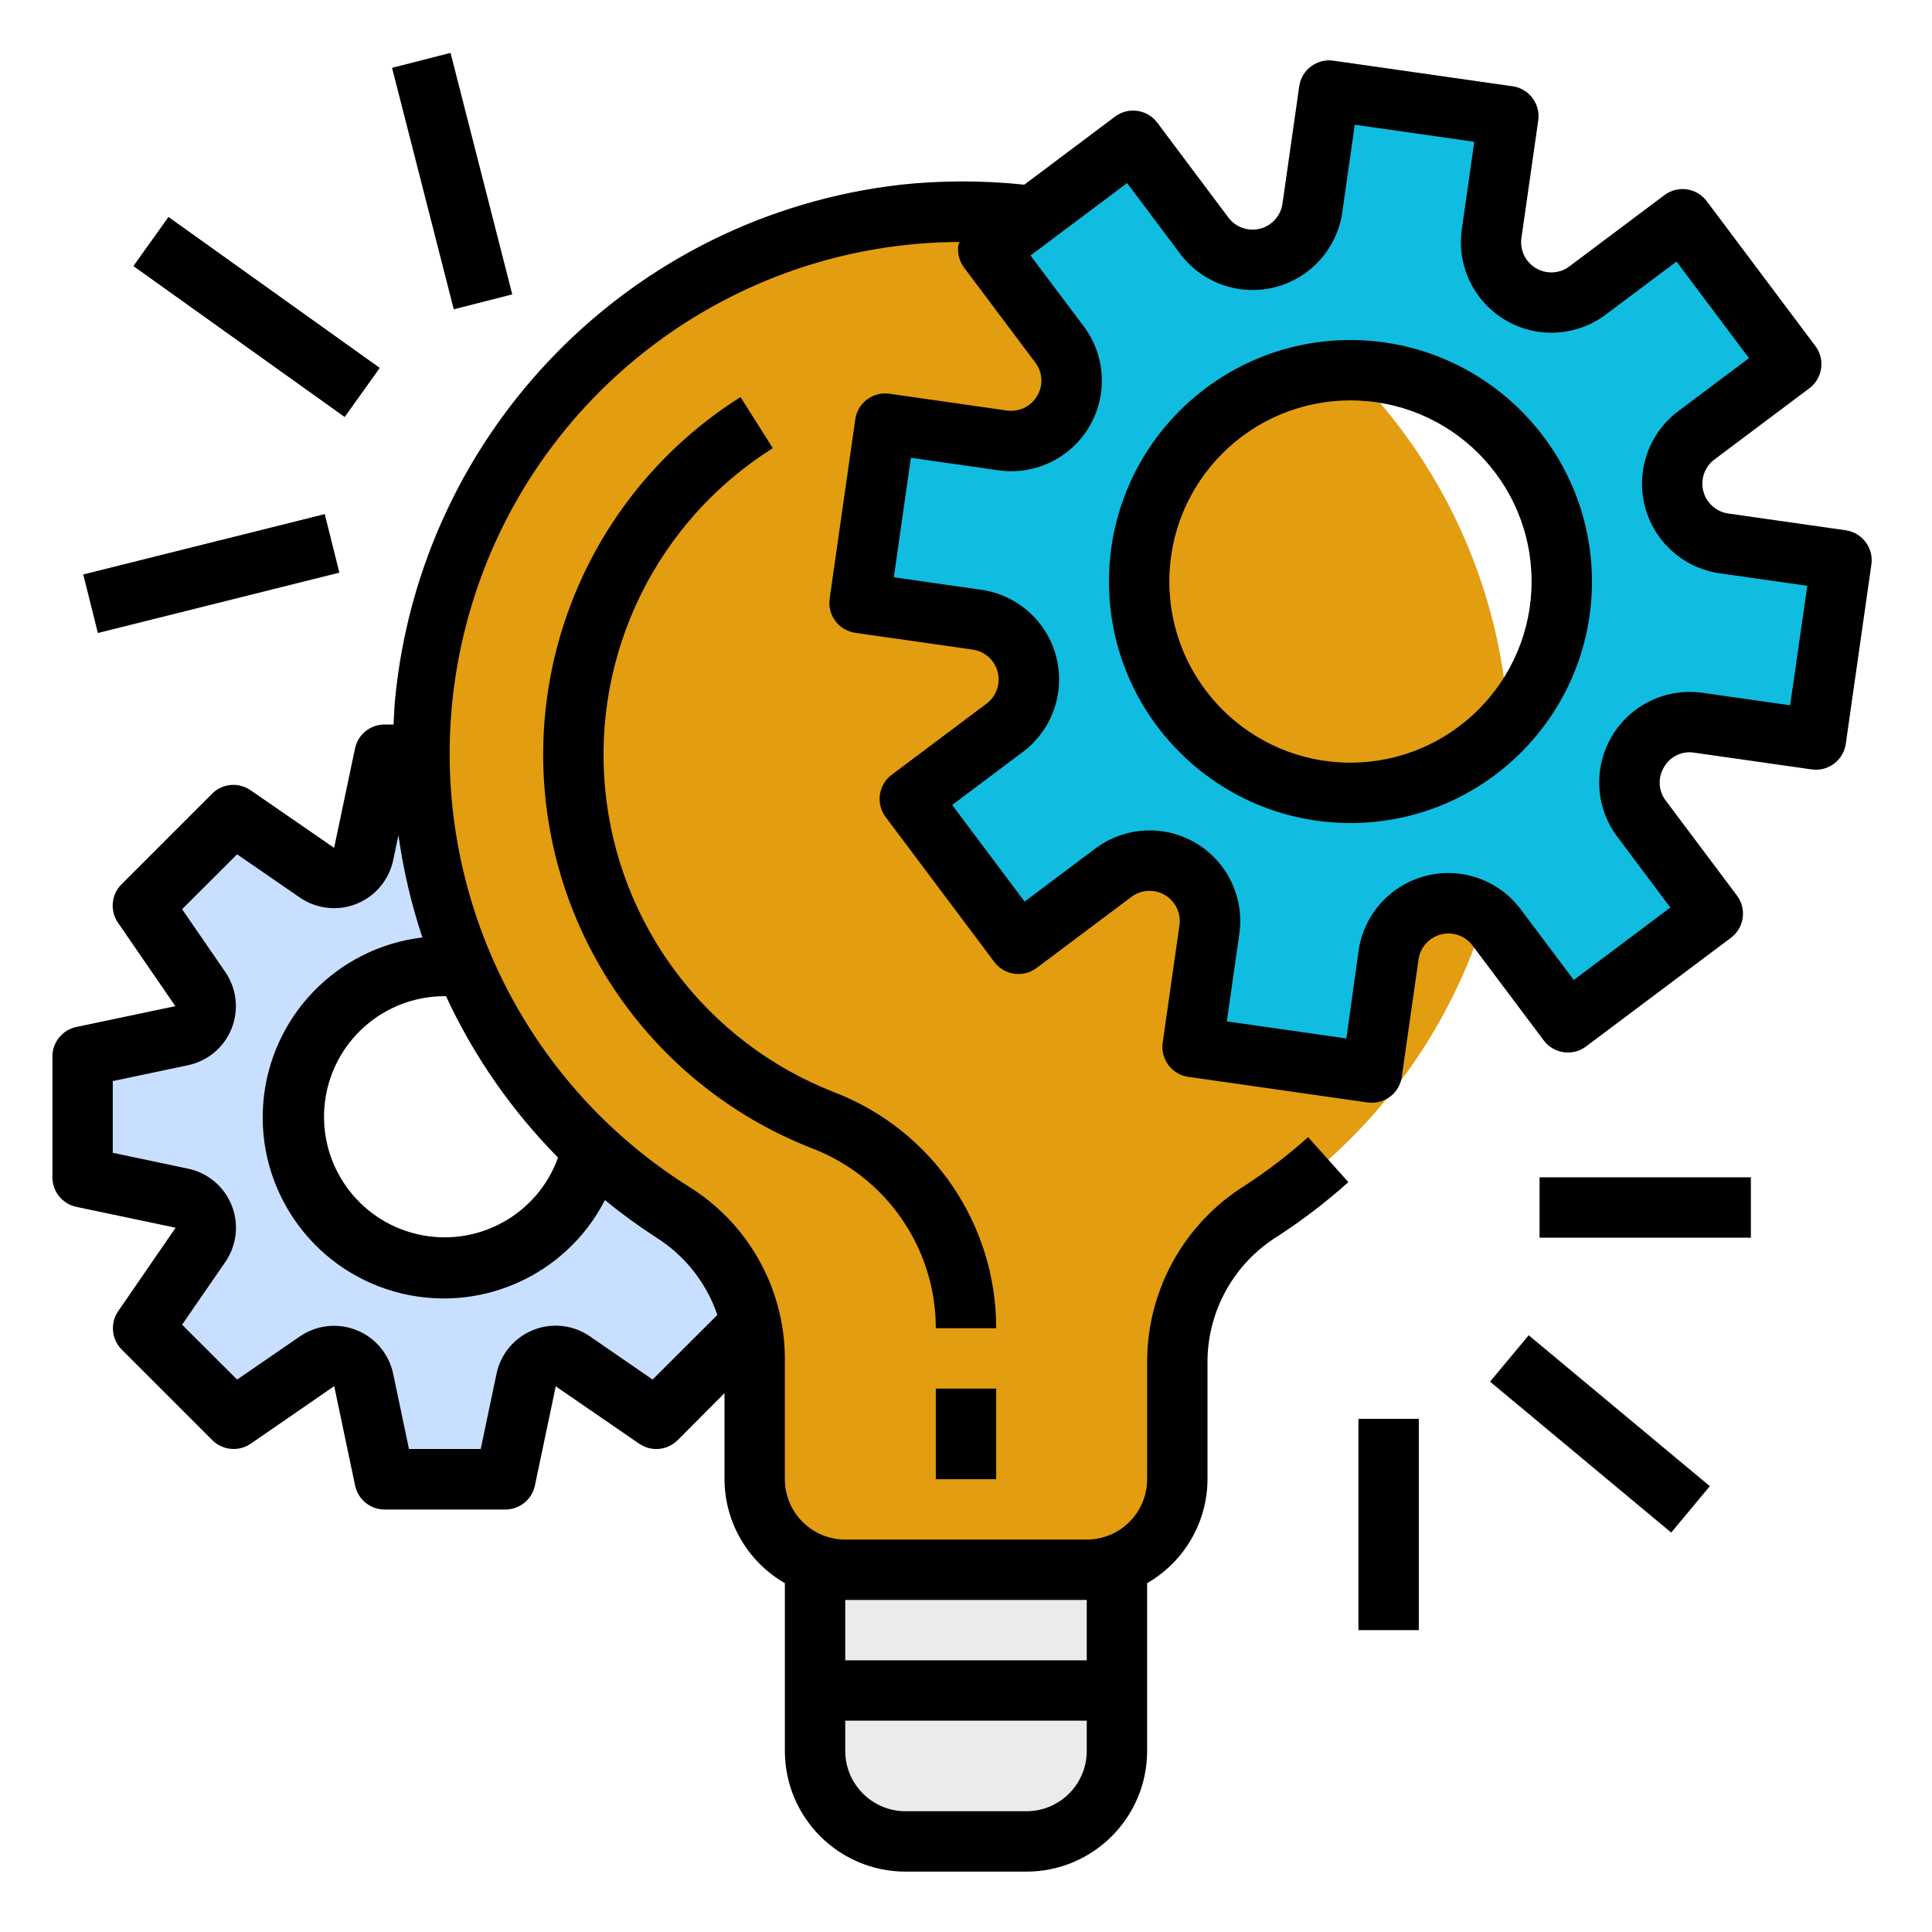
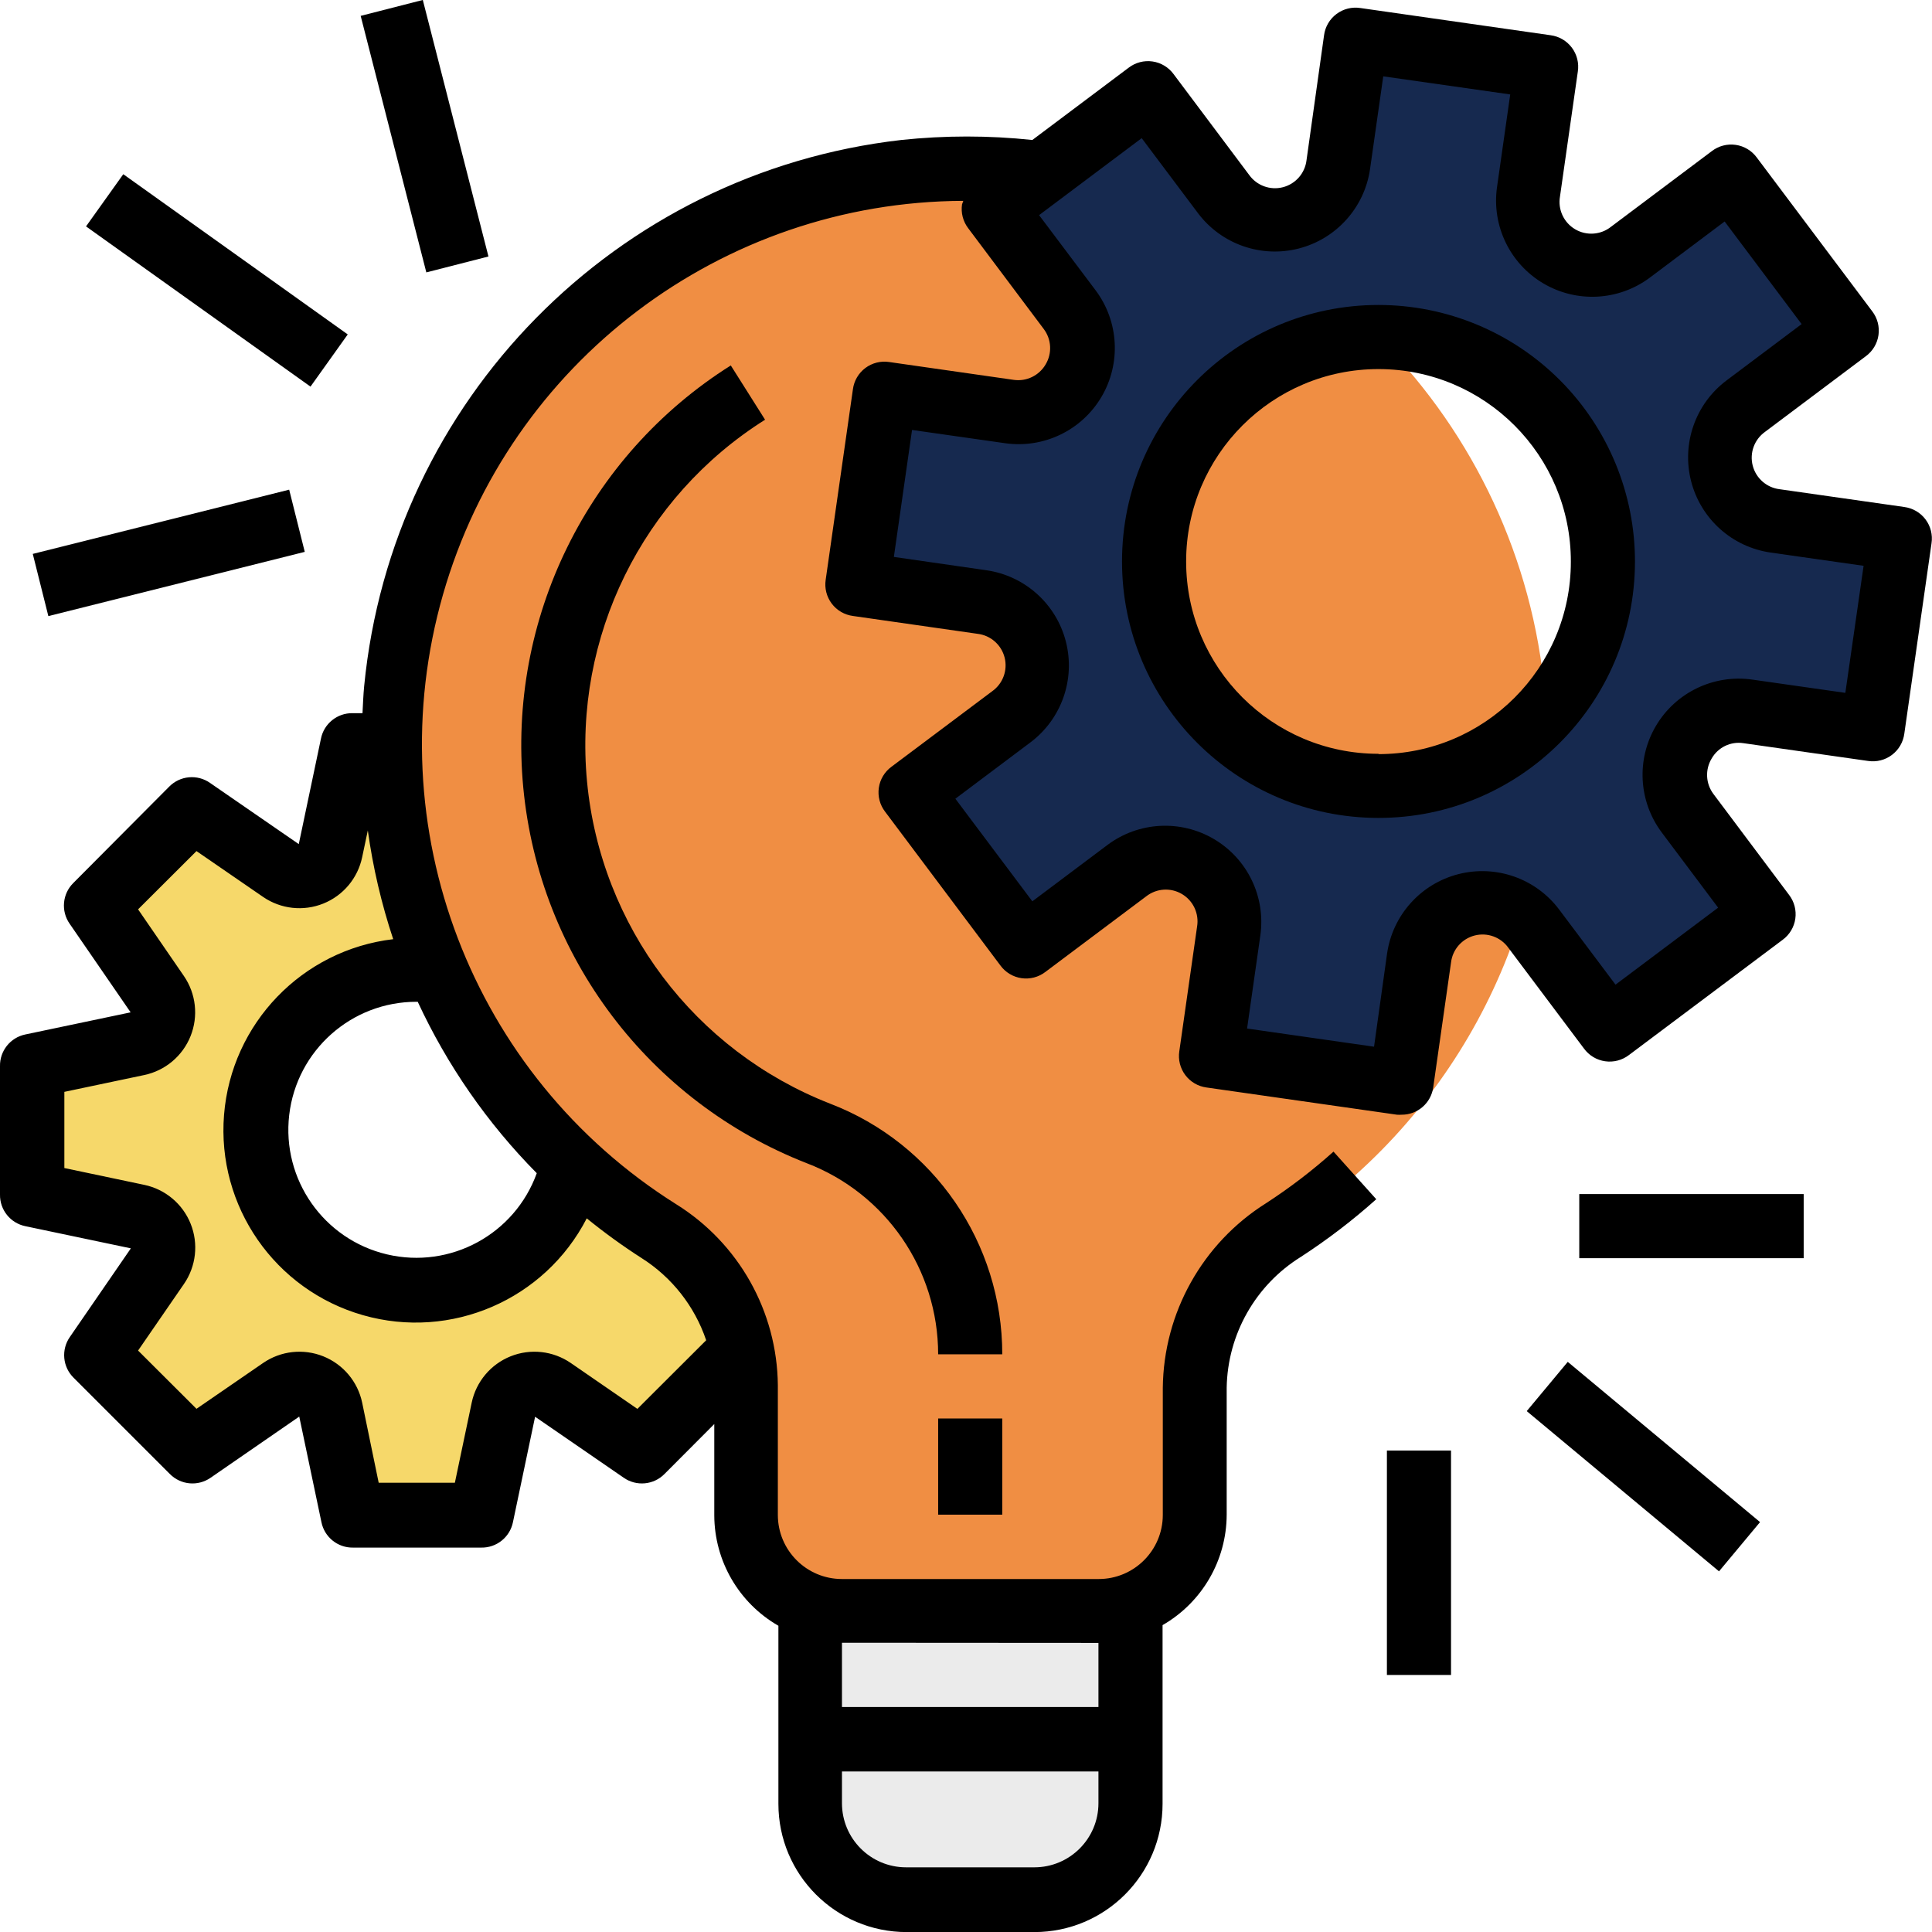
- <svg xmlns="http://www.w3.org/2000/svg" version="1.1" width="512" height="512" x="0" y="0" viewBox="0 0 64 64" style="enable-background:new 0 0 512 512" xml:space="preserve">
-   <g>
-     <path d="m50 25a18 18 0 1 0 -27.712 15.157 5.734 5.734 0 0 1 2.712 4.802v4.041a3 3 0 0 0 3 3h8a3 3 0 0 0 3-3v-3.958a5.891 5.891 0 0 1 2.77-4.922 17.984 17.984 0 0 0 8.23-15.12z" fill="#E39D10" data-original="#e39d10" />
-     <path d="m27 58a3 3 0 0 0 3 3h4a3 3 0 0 0 3-3v-6h-10z" fill="#EBEBEB" data-original="#ebebeb" />
-     <path d="m56.193 14.421 3.144-2.358-3.6-4.8-3.144 2.358a2 2 0 0 1 -3.179-1.883l.555-3.889-5.94-.849-.555 3.889a2 2 0 0 1 -3.58.918l-2.357-3.144-4.8 3.6 2.357 3.144a2 2 0 0 1 -1.883 3.179l-3.889-.555-.849 5.94 3.89.555a2 2 0 0 1 .917 3.58l-3.143 2.358 3.6 4.8 3.143-2.357a2 2 0 0 1 3.18 1.883l-.56 3.888 5.94.849.56-3.89a2 2 0 0 1 3.58-.917l2.358 3.143 4.8-3.6-2.359-3.143a2 2 0 0 1 1.883-3.18l3.889.556.849-5.94-3.889-.556a2 2 0 0 1 -.918-3.579zm-11.456 11.842a7 7 0 1 1 7-7 7 7 0 0 1 -7 7z" fill="#10BDE0" data-original="#10bde0" />
-     <path d="m22.288 40.157a18.049 18.049 0 0 1 -2.464-1.908 4.992 4.992 0 1 1 -4.824-6.249c.153 0 .3.032.446.045a17.986 17.986 0 0 1 -1.436-7.045h-1.273l-.691 3.287a1 1 0 0 1 -1.546.618l-2.763-1.905-3 3 1.9 2.763a1 1 0 0 1 -.618 1.546l-3.282.691v4l3.286.691a1 1 0 0 1 .618 1.546l-1.904 2.763 3 3 2.763-1.9a1 1 0 0 1 1.547.618l.69 3.282h4l.69-3.287a1 1 0 0 1 1.547-.618l2.763 1.905 3.139-3.139a5.822 5.822 0 0 0 -2.588-3.704z" fill="#C9DFFF" data-original="#c9dfff" />
-     <path d="m61.142 17.566-3.89-.555a1 1 0 0 1 -.459-1.79l3.144-2.358a1 1 0 0 0 .2-1.4l-3.6-4.8a1 1 0 0 0 -1.4-.2l-3.143 2.358a1 1 0 0 1 -1.594-.941l.556-3.89a1 1 0 0 0 -.849-1.132l-5.936-.848a1 1 0 0 0 -1.132.848l-.556 3.89a1 1 0 0 1 -1.79.459l-2.357-3.144a1 1 0 0 0 -1.4-.2l-3.005 2.255a19.347 19.347 0 0 0 -4.09 0 19 19 0 0 0 -16.753 17.037c-.027.283-.037.564-.051.845h-.3a1 1 0 0 0 -.978.8l-.691 3.286-2.768-1.909a1 1 0 0 0 -1.275.116l-3 3a1 1 0 0 0 -.116 1.274l1.9 2.763-3.287.691a1 1 0 0 0 -.786.979v4a1 1 0 0 0 .794.979l3.287.691-1.9 2.763a1 1 0 0 0 .116 1.274l3 3a1 1 0 0 0 1.275.116l2.763-1.905.691 3.287a1 1 0 0 0 .978.8h4a1 1 0 0 0 .979-.794l.691-3.287 2.763 1.9a1 1 0 0 0 1.274-.116l1.553-1.558v2.85a3.987 3.987 0 0 0 2 3.444v5.556a4 4 0 0 0 4 4h4a4 4 0 0 0 4-4v-5.556a3.987 3.987 0 0 0 2-3.444v-3.958a4.9 4.9 0 0 1 2.313-4.082 19.185 19.185 0 0 0 2.354-1.8l-1.334-1.49a17.02 17.02 0 0 1 -2.107 1.611 6.888 6.888 0 0 0 -3.226 5.761v3.958a2 2 0 0 1 -2 2h-8a2 2 0 0 1 -2-2v-4.041a6.728 6.728 0 0 0 -3.172-5.644 16.949 16.949 0 0 1 8.957-31.3 1.09 1.09 0 0 0 -.039.109 1 1 0 0 0 .191.741l2.357 3.143a.979.979 0 0 1 .06 1.11.994.994 0 0 1 -1 .481l-3.89-.556a1 1 0 0 0 -1.132.849l-.849 5.939a1 1 0 0 0 .849 1.132l3.89.556a1 1 0 0 1 .459 1.79l-3.143 2.357a1 1 0 0 0 -.2 1.4l3.6 4.8a1 1 0 0 0 1.4.2l3.144-2.357a1 1 0 0 1 1.589.941l-.555 3.89a1 1 0 0 0 .848 1.132l5.94.849a1.112 1.112 0 0 0 .141.009 1 1 0 0 0 .991-.858l.555-3.89a1 1 0 0 1 1.79-.459l2.358 3.143a1 1 0 0 0 1.4.2l4.8-3.6a1 1 0 0 0 .2-1.4l-2.357-3.143a.983.983 0 0 1 -.06-1.11.971.971 0 0 1 1-.48l3.89.555a1 1 0 0 0 1.132-.848l.848-5.94a1 1 0 0 0 -.848-1.132zm-46.368 15.434a18.937 18.937 0 0 0 3.712 5.346 3.994 3.994 0 1 1 -3.75-5.346zm19.226 27h-4a2 2 0 0 1 -2-2v-1h8v1a2 2 0 0 1 -2 2zm2-7v2h-8v-2zm-12.237-9.441-2.145 2.141-2.077-1.432a2 2 0 0 0 -3.092 1.235l-.524 2.497h-2.377l-.524-2.493a2 2 0 0 0 -3.092-1.235l-2.078 1.428-1.822-1.818 1.431-2.076a2 2 0 0 0 -1.234-3.093l-2.493-.525v-2.376l2.493-.525a2 2 0 0 0 1.235-3.087l-1.432-2.082 1.822-1.818 2.079 1.432a2 2 0 0 0 3.091-1.236l.175-.832a19.04 19.04 0 0 0 .793 3.391 6 6 0 1 0 6.047 8.7 18.905 18.905 0 0 0 1.709 1.245 4.881 4.881 0 0 1 2.015 2.559zm35.537-20.195-2.9-.414a3 3 0 0 0 -2.824 4.77l1.757 2.343-3.2 2.4-1.758-2.342a3 3 0 0 0 -5.37 1.375l-.405 2.904-3.959-.566.414-2.9a3 3 0 0 0 -4.77-2.825l-2.343 1.757-2.4-3.2 2.342-1.758a3 3 0 0 0 -1.375-5.37l-2.9-.414.566-3.959 2.9.414a3 3 0 0 0 2.825-4.77l-1.763-2.345 3.2-2.4 1.758 2.343a3 3 0 0 0 5.37-1.375l.414-2.9 3.959.565-.414 2.9a3 3 0 0 0 4.77 2.824l2.343-1.757 2.4 3.2-2.343 1.758a3 3 0 0 0 1.375 5.37l2.9.414z" fill="#000000" data-original="#000000" />
-     <path d="m44.736 11.264a8 8 0 1 0 8 8 8.009 8.009 0 0 0 -8-8zm0 14a6 6 0 1 1 6-6 6.007 6.007 0 0 1 -6 6z" fill="#000000" data-original="#000000" />
-     <path d="m31 46h2v3h-2z" fill="#000000" data-original="#000000" />
-     <path d="m27.626 36.179a12 12 0 0 1 -2.026-21.333l-1.069-1.692a14 14 0 0 0 2.369 24.886 6.384 6.384 0 0 1 4.1 5.96h2a8.367 8.367 0 0 0 -5.374-7.821z" fill="#000000" data-original="#000000" />
-     <path d="m51 39h7v2h-7z" fill="#000000" data-original="#000000" />
-     <path d="m52 43.595h2v7.81h-2z" transform="matrix(.6401097 -.7682835 .7682835 .6401097 -17.419 57.814)" fill="#000000" data-original="#000000" />
-     <path d="m45 47h2v7h-2z" fill="#000000" data-original="#000000" />
-     <path d="m2.877 18h8.246v1.999h-8.246z" transform="matrix(.9701435 -.2425315 .2425315 .9701435 -4.399 2.265)" fill="#000000" data-original="#000000" />
-     <path d="m7.5 6.199h1.999v8.602h-1.999z" transform="matrix(.5812428 -.8137302 .8137302 .5812428 -4.985 11.314)" fill="#000000" data-original="#000000" />
-     <path d="m13.978 1.871h2v8.257h-2z" transform="matrix(.9688474 -.2476585 .2476585 .9688474 -1.019 3.896)" fill="#000000" data-original="#000000" />
-   </g>
+ <svg xmlns="http://www.w3.org/2000/svg" id="Business_Management" data-name="Business &amp; Management" width="24.346" height="24.338" viewBox="0 0 24.346 24.338">
+   <path id="Path_8182" data-name="Path 8182" d="M28.542,14.272a7.271,7.271,0,1,0-11.195,6.123,2.316,2.316,0,0,1,1.1,1.94v1.632a1.212,1.212,0,0,0,1.212,1.212h3.232A1.212,1.212,0,0,0,24.1,23.967v-1.6a2.38,2.38,0,0,1,1.119-1.988,7.265,7.265,0,0,0,3.325-6.108Z" transform="translate(-9.045 -4.88)" fill="#f08e43" />
+   <path id="Path_8183" data-name="Path 8183" d="M27,54.424a1.212,1.212,0,0,0,1.212,1.212h1.616a1.212,1.212,0,0,0,1.212-1.212V52H27Z" transform="translate(-16.794 -31.701)" fill="#ebebeb" />
+   <path id="Path_8184" data-name="Path 8184" d="M39.671,7.614l1.27-.953L39.487,4.722l-1.27.953a.808.808,0,0,1-1.284-.761l.224-1.571L34.757,3l-.224,1.571a.808.808,0,0,1-1.446.371l-.952-1.27L30.2,5.126l.952,1.27a.808.808,0,0,1-.761,1.284l-1.571-.224-.343,2.4,1.571.224a.808.808,0,0,1,.37,1.446l-1.27.953L30.6,14.418l1.27-.952a.808.808,0,0,1,1.285.761L32.928,15.8l2.4.343.226-1.571A.808.808,0,0,1,37,14.2l.953,1.27,1.939-1.454-.953-1.27a.808.808,0,0,1,.761-1.285l1.571.225.343-2.4L40.042,9.06a.808.808,0,0,1-.371-1.446ZM35.043,12.4A2.828,2.828,0,1,1,37.871,9.57,2.828,2.828,0,0,1,35.043,12.4Z" transform="translate(-17.672 -2.496)" fill="#16294f" />
+   <path id="Path_8185" data-name="Path 8185" d="M10.635,31.123a7.291,7.291,0,0,1-1-.771,2.017,2.017,0,1,1-1.949-2.524c.062,0,.121.013.18.018A7.266,7.266,0,0,1,7.291,25H6.777L6.5,26.328a.4.4,0,0,1-.625.25l-1.116-.77L3.545,27.02l.768,1.116a.4.4,0,0,1-.25.625l-1.326.279v1.616l1.327.279a.4.4,0,0,1,.25.625l-.769,1.116,1.212,1.212,1.116-.768a.4.4,0,0,1,.625.25L6.777,34.7H8.393l.279-1.328a.4.4,0,0,1,.625-.25l1.116.77,1.268-1.268a2.352,2.352,0,0,0-1.045-1.5Z" transform="translate(-2.333 -15.608)" fill="#f6d86a" />
+   <path id="Path_8186" data-name="Path 8186" d="M25.734,8.288l-1.571-.224a.4.4,0,0,1-.185-.723l1.27-.953a.4.4,0,0,0,.081-.566L23.874,3.884a.4.4,0,0,0-.566-.081l-1.27.953a.4.4,0,0,1-.644-.38L21.619,2.8a.4.4,0,0,0-.343-.457L18.878,2a.4.4,0,0,0-.457.343L18.2,3.918a.4.4,0,0,1-.723.185l-.952-1.27a.4.4,0,0,0-.566-.081l-1.214.911a7.816,7.816,0,0,0-1.652,0,7.675,7.675,0,0,0-6.768,6.882c-.011.114-.015.228-.021.341H6.18a.4.4,0,0,0-.4.323l-.279,1.327-1.118-.771a.4.4,0,0,0-.515.047L2.661,13.025a.4.4,0,0,0-.047.515l.768,1.116-1.328.279a.4.4,0,0,0-.318.4v1.616a.4.4,0,0,0,.321.4l1.328.279-.768,1.116a.4.4,0,0,0,.047.515l1.212,1.212a.4.4,0,0,0,.515.047l1.116-.77.279,1.328a.4.4,0,0,0,.4.323H7.8a.4.4,0,0,0,.4-.321l.279-1.328,1.116.768a.4.4,0,0,0,.515-.047l.627-.629v1.151a1.611,1.611,0,0,0,.808,1.391v2.244a1.616,1.616,0,0,0,1.616,1.616H14.77a1.616,1.616,0,0,0,1.616-1.616V22.378a1.611,1.611,0,0,0,.808-1.391v-1.6a1.979,1.979,0,0,1,.934-1.649,7.751,7.751,0,0,0,.951-.727l-.539-.6a6.875,6.875,0,0,1-.851.651,2.783,2.783,0,0,0-1.3,2.327v1.6a.808.808,0,0,1-.808.808H12.346a.808.808,0,0,1-.808-.808V19.354a2.718,2.718,0,0,0-1.281-2.28A6.847,6.847,0,0,1,13.875,4.43a.44.44,0,0,0-.016.044.4.4,0,0,0,.077.3l.952,1.27a.4.4,0,0,1,.024.448.4.4,0,0,1-.4.194l-1.571-.225a.4.4,0,0,0-.457.343l-.343,2.4a.4.4,0,0,0,.343.457l1.571.225a.4.4,0,0,1,.185.723l-1.27.952a.4.4,0,0,0-.081.566l1.454,1.939a.4.4,0,0,0,.566.081l1.27-.952a.4.4,0,0,1,.642.38l-.224,1.571a.4.4,0,0,0,.343.457l2.4.343a.449.449,0,0,0,.057,0,.4.4,0,0,0,.4-.347l.224-1.571a.4.4,0,0,1,.723-.185l.953,1.27a.4.4,0,0,0,.566.081L24.2,13.742a.4.4,0,0,0,.081-.566l-.952-1.27a.4.4,0,0,1-.024-.448.392.392,0,0,1,.4-.194l1.571.224a.4.4,0,0,0,.457-.343l.343-2.4a.4.4,0,0,0-.343-.457ZM7,14.523a7.65,7.65,0,0,0,1.5,2.16,1.613,1.613,0,1,1-1.515-2.16ZM14.77,25.43H13.154a.808.808,0,0,1-.808-.808v-.4h3.232v.4A.808.808,0,0,1,14.77,25.43Zm.808-2.828v.808H12.346V22.6Zm-4.943-3.814-.867.865-.839-.578a.808.808,0,0,0-1.249.5l-.212,1.009h-.96L6.3,19.575a.808.808,0,0,0-1.249-.5l-.839.577-.736-.734.578-.839a.808.808,0,0,0-.5-1.249l-1.007-.212v-.96l1.007-.212a.808.808,0,0,0,.5-1.247l-.578-.841.736-.734.84.578A.808.808,0,0,0,6.3,12.7l.071-.336a7.692,7.692,0,0,0,.32,1.37A2.424,2.424,0,1,0,9.13,17.252a7.637,7.637,0,0,0,.69.5,1.972,1.972,0,0,1,.814,1.034ZM24.99,10.63l-1.172-.167a1.212,1.212,0,0,0-1.141,1.927l.71.947-1.293.97-.71-.946a1.212,1.212,0,0,0-2.169.555l-.164,1.173-1.6-.229.167-1.172a1.212,1.212,0,0,0-1.927-1.141l-.946.71-.97-1.293.946-.71a1.212,1.212,0,0,0-.555-2.169L13,8.917l.229-1.6,1.172.167a1.212,1.212,0,0,0,1.141-1.927l-.712-.947,1.293-.97.71.946A1.212,1.212,0,0,0,19,4.033l.167-1.172,1.6.228L20.6,4.261A1.212,1.212,0,0,0,22.523,5.4l.946-.71.97,1.293-.946.71a1.212,1.212,0,0,0,.555,2.169l1.172.167Z" transform="translate(-1.736 -1.899)" />
+   <path id="Path_8187" data-name="Path 8187" d="M39.968,11.264A3.232,3.232,0,1,0,43.2,14.5,3.232,3.232,0,0,0,39.968,11.264Zm0,5.656A2.424,2.424,0,1,1,42.392,14.5a2.424,2.424,0,0,1-2.424,2.424Z" transform="translate(-22.597 -7.421)" />
+   <path id="Path_8188" data-name="Path 8188" d="M31,46h.808v1.212H31Z" transform="translate(-19.178 -28.125)" />
+   <path id="Path_8189" data-name="Path 8189" d="M21.885,22.455a4.848,4.848,0,0,1-.818-8.618l-.432-.684a5.656,5.656,0,0,0,.957,10.053,2.579,2.579,0,0,1,1.656,2.408h.808A3.38,3.38,0,0,0,21.885,22.455Z" transform="translate(-11.426 -8.548)" />
+   <path id="Path_8190" data-name="Path 8190" d="M51,39h2.828v.808H51Z" transform="translate(-31.099 -23.953)" />
+   <path id="Path_8191" data-name="Path 8191" d="M0,0H.808V3.155H0Z" transform="matrix(0.64, -0.768, 0.768, 0.64, 19.239, 17.782)" />
+   <path id="Path_8192" data-name="Path 8192" d="M45,47h.808v2.828H45Z" transform="translate(-27.523 -28.721)" />
+   <path id="Path_8193" data-name="Path 8193" d="M0,0H3.331V.808H0Z" transform="matrix(0.97, -0.243, 0.243, 0.97, 0.413, 6.98)" />
+   <path id="Path_8194" data-name="Path 8194" d="M0,0H.808V3.475H0Z" transform="matrix(0.581, -0.814, 0.814, 0.581, 1.084, 2.853)" />
+   <path id="Path_8195" data-name="Path 8195" d="M0,0H.808V3.336H0Z" transform="matrix(0.969, -0.248, 0.248, 0.969, 4.545, 0.2)" />
</svg>
